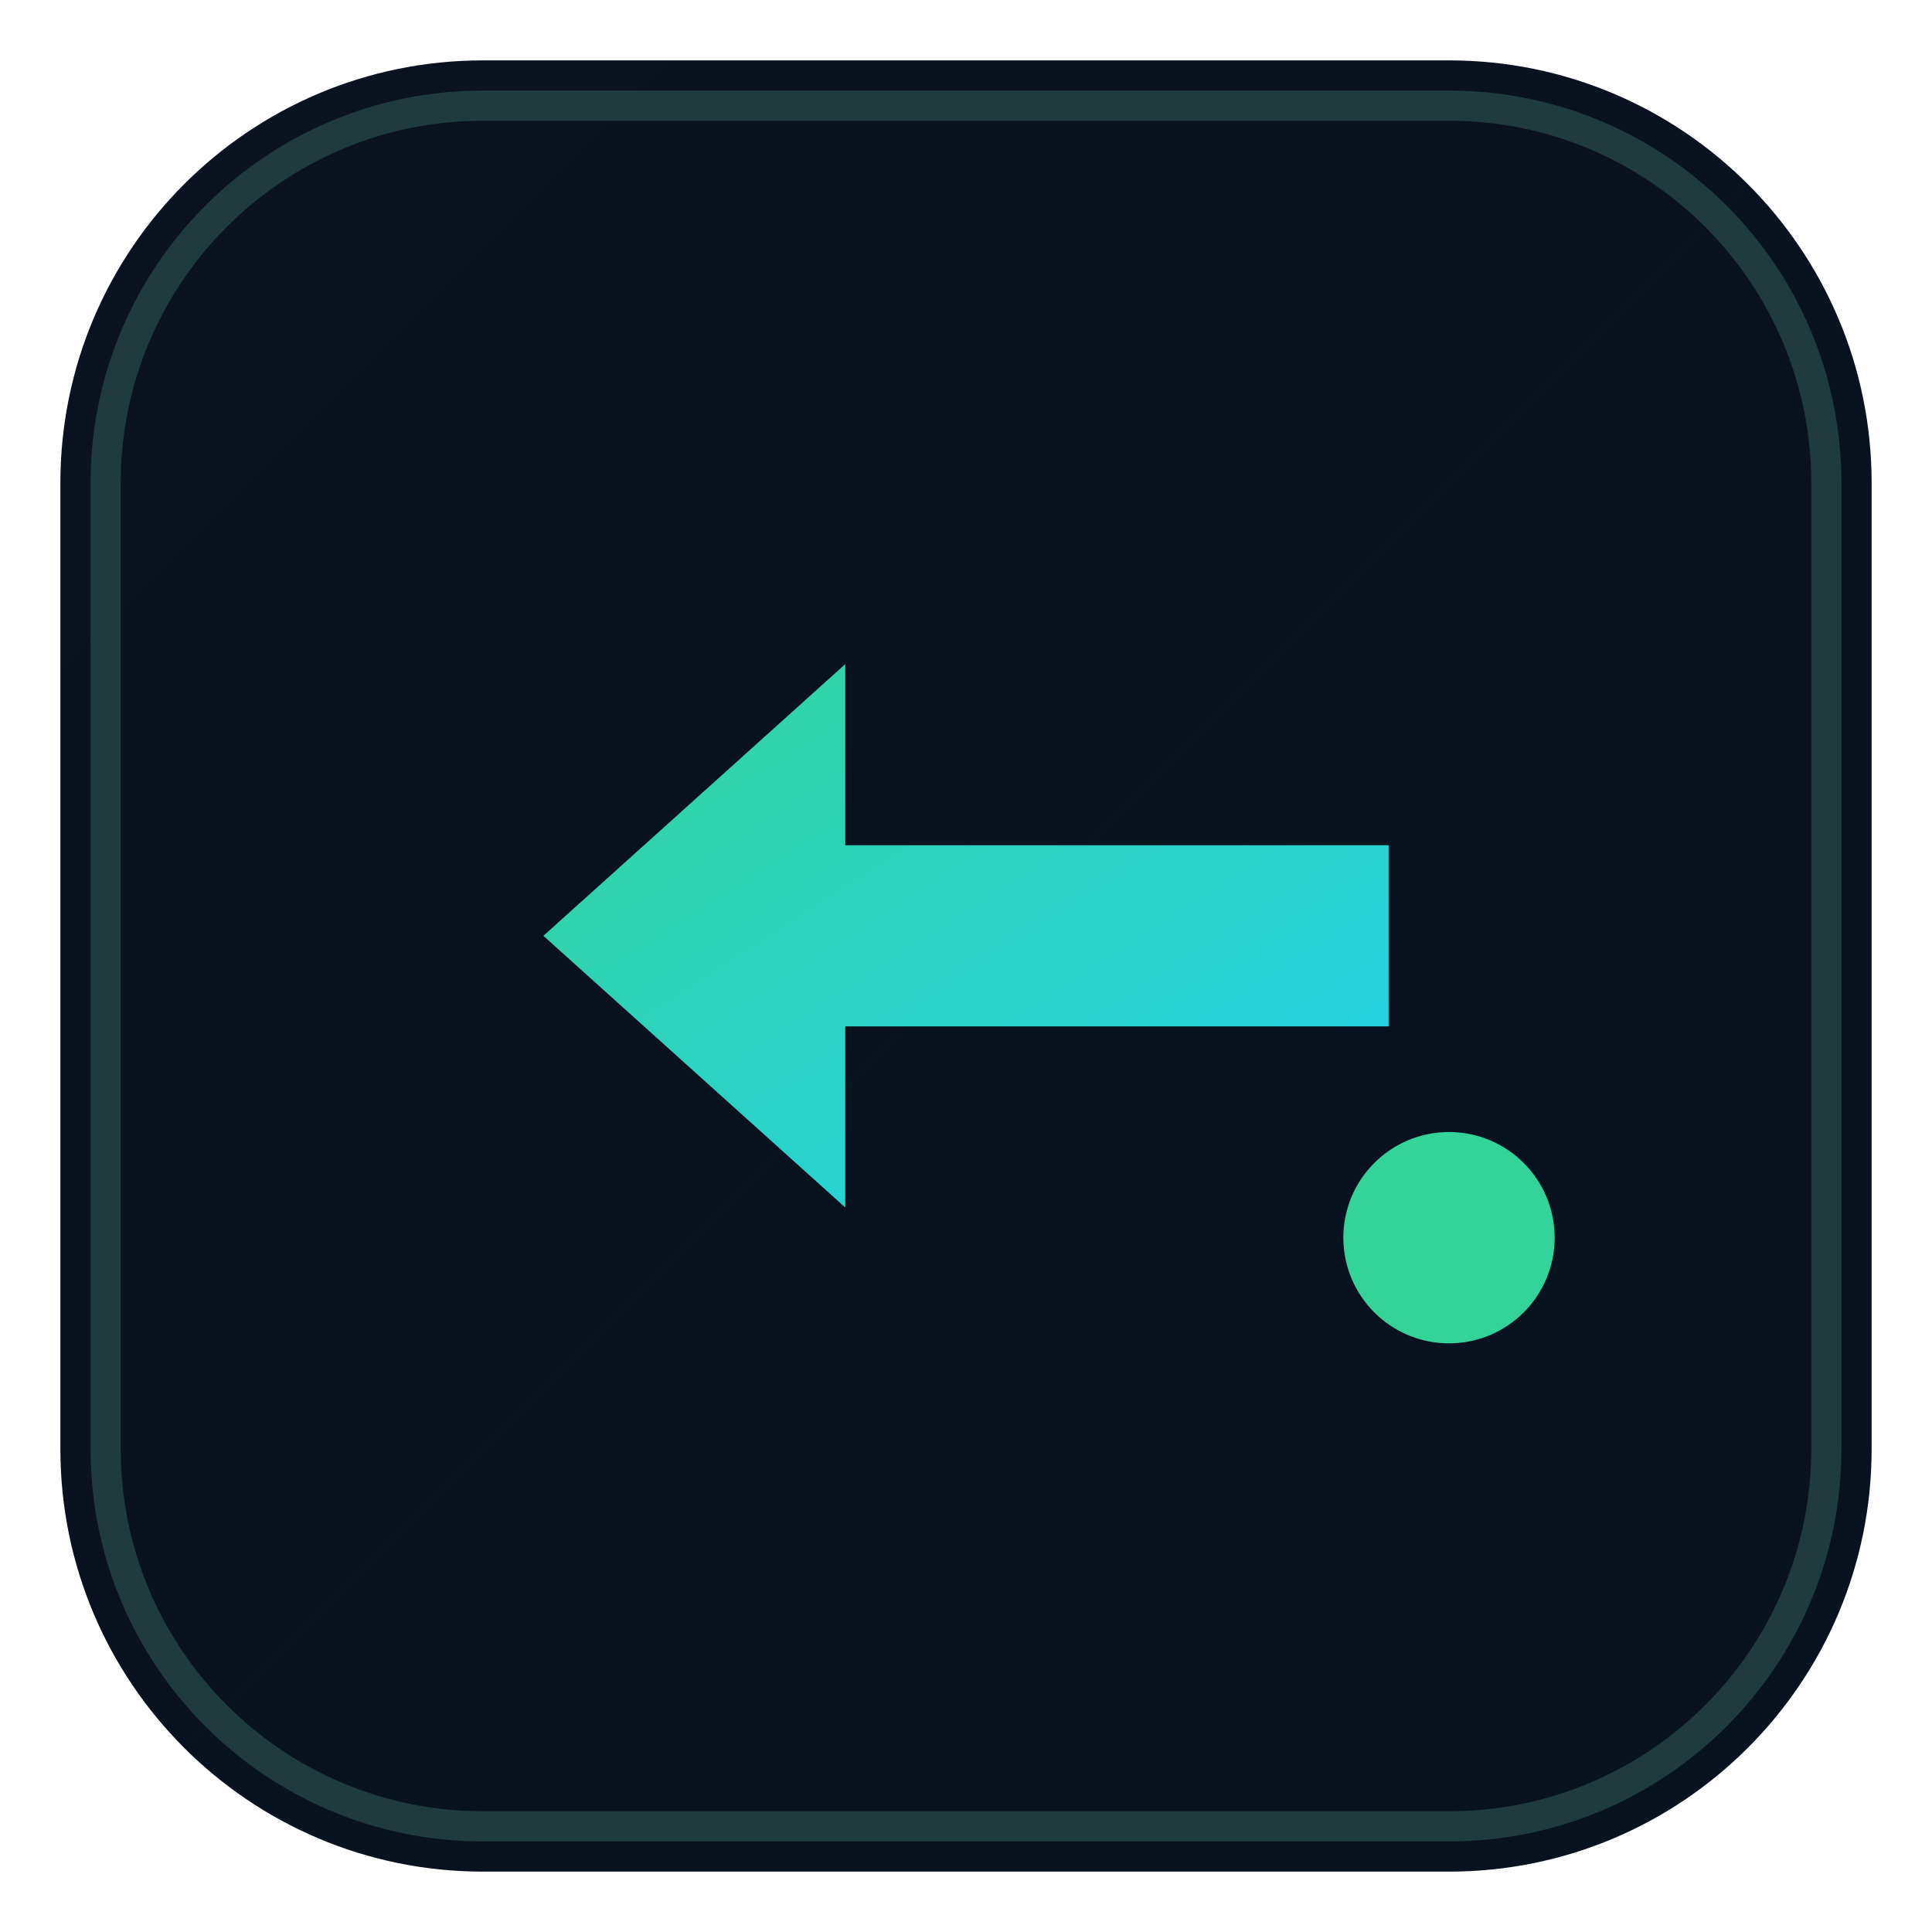
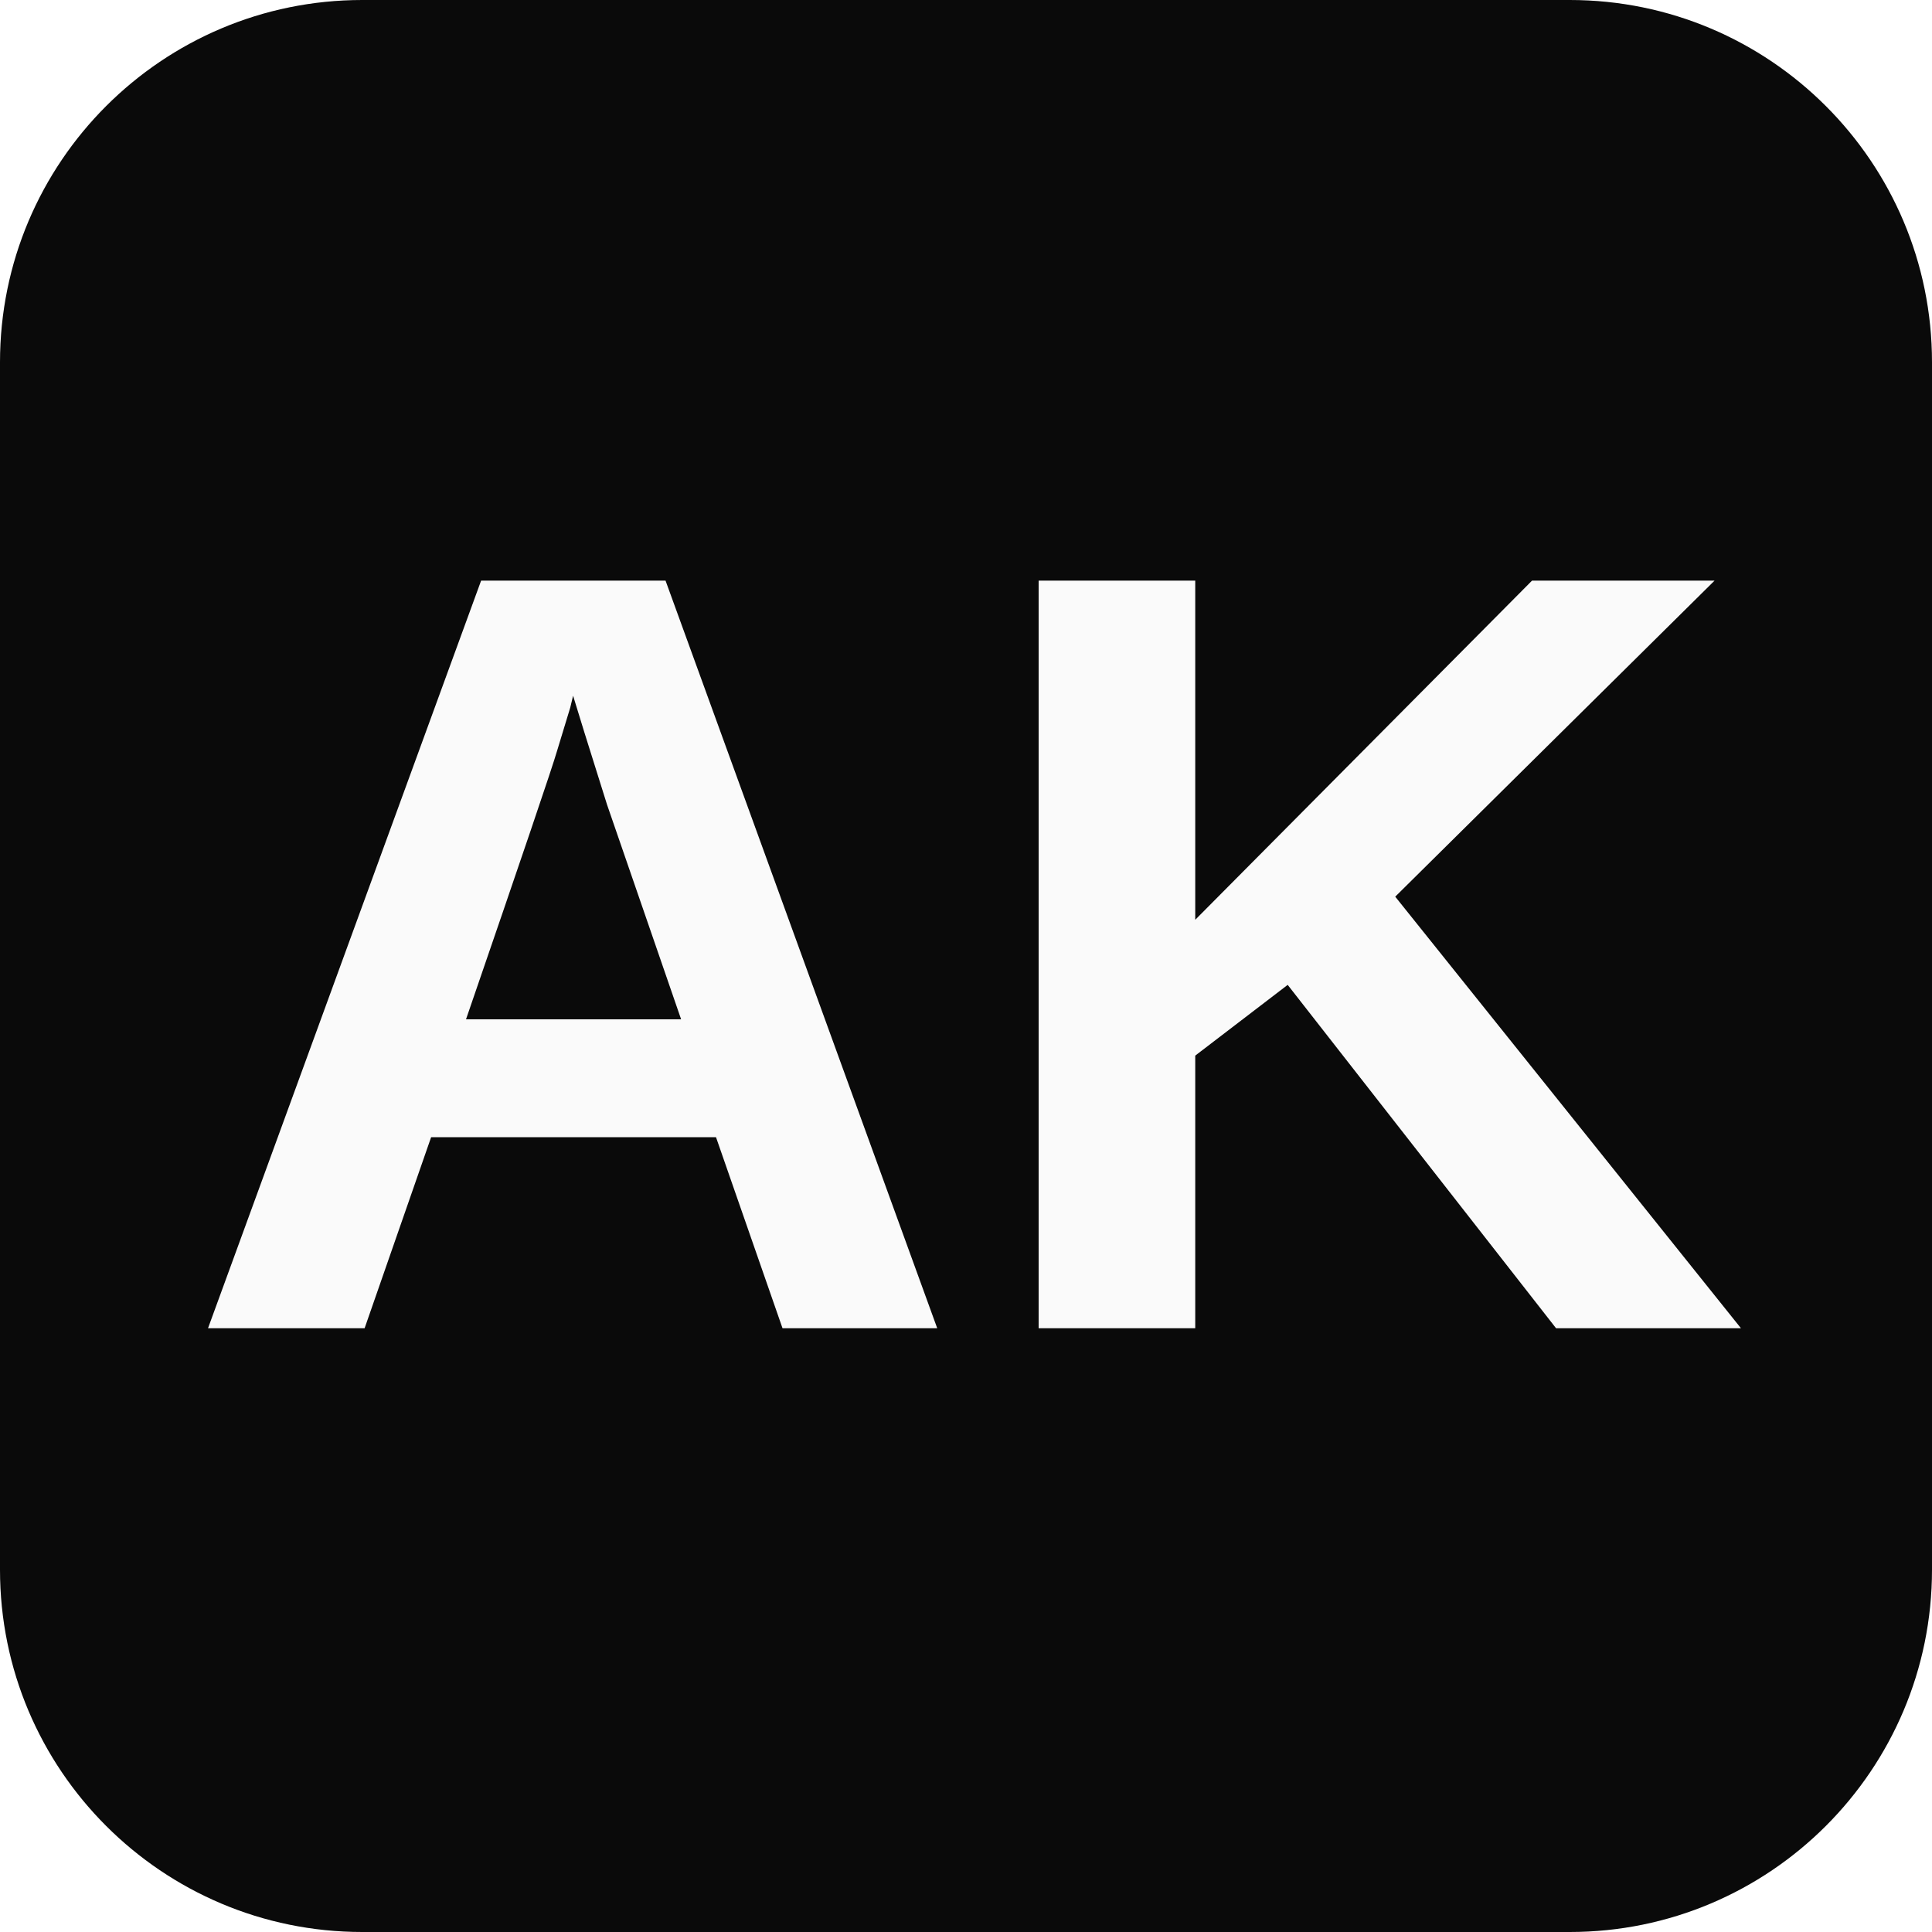
- <svg xmlns="http://www.w3.org/2000/svg" viewBox="0 0 64 64" role="img" aria-label="Portfolio icon">
-   <defs>
-     <linearGradient id="bg" x1="0" y1="0" x2="1" y2="1">
-       <stop offset="0%" stop-color="#0b1220" />
-       <stop offset="100%" stop-color="#08131f" />
-     </linearGradient>
-     <linearGradient id="accent" x1="0" y1="0" x2="1" y2="1">
-       <stop offset="0%" stop-color="#34d399" />
-       <stop offset="100%" stop-color="#22d3ee" />
-     </linearGradient>
-   </defs>
-   <rect x="2" y="2" width="60" height="60" rx="14" fill="url(#bg)" />
-   <rect x="3.5" y="3.5" width="57" height="57" rx="12.5" fill="none" stroke="#1f3b3d" />
-   <path d="M18 31l10-9v6h18v6H28v6z" fill="url(#accent)" />
-   <circle cx="48" cy="41" r="3.5" fill="#34d399" />
+ <svg xmlns="http://www.w3.org/2000/svg" viewBox="0 0 64 64" width="64" height="64">
+   <rect width="64" height="64" rx="12" fill="#0A0A0A" />
+   <text x="32" y="44" font-family="Arial, Helvetica, sans-serif" font-size="36" font-weight="700" text-anchor="middle" fill="#FAFAFA">AK</text>
</svg>
